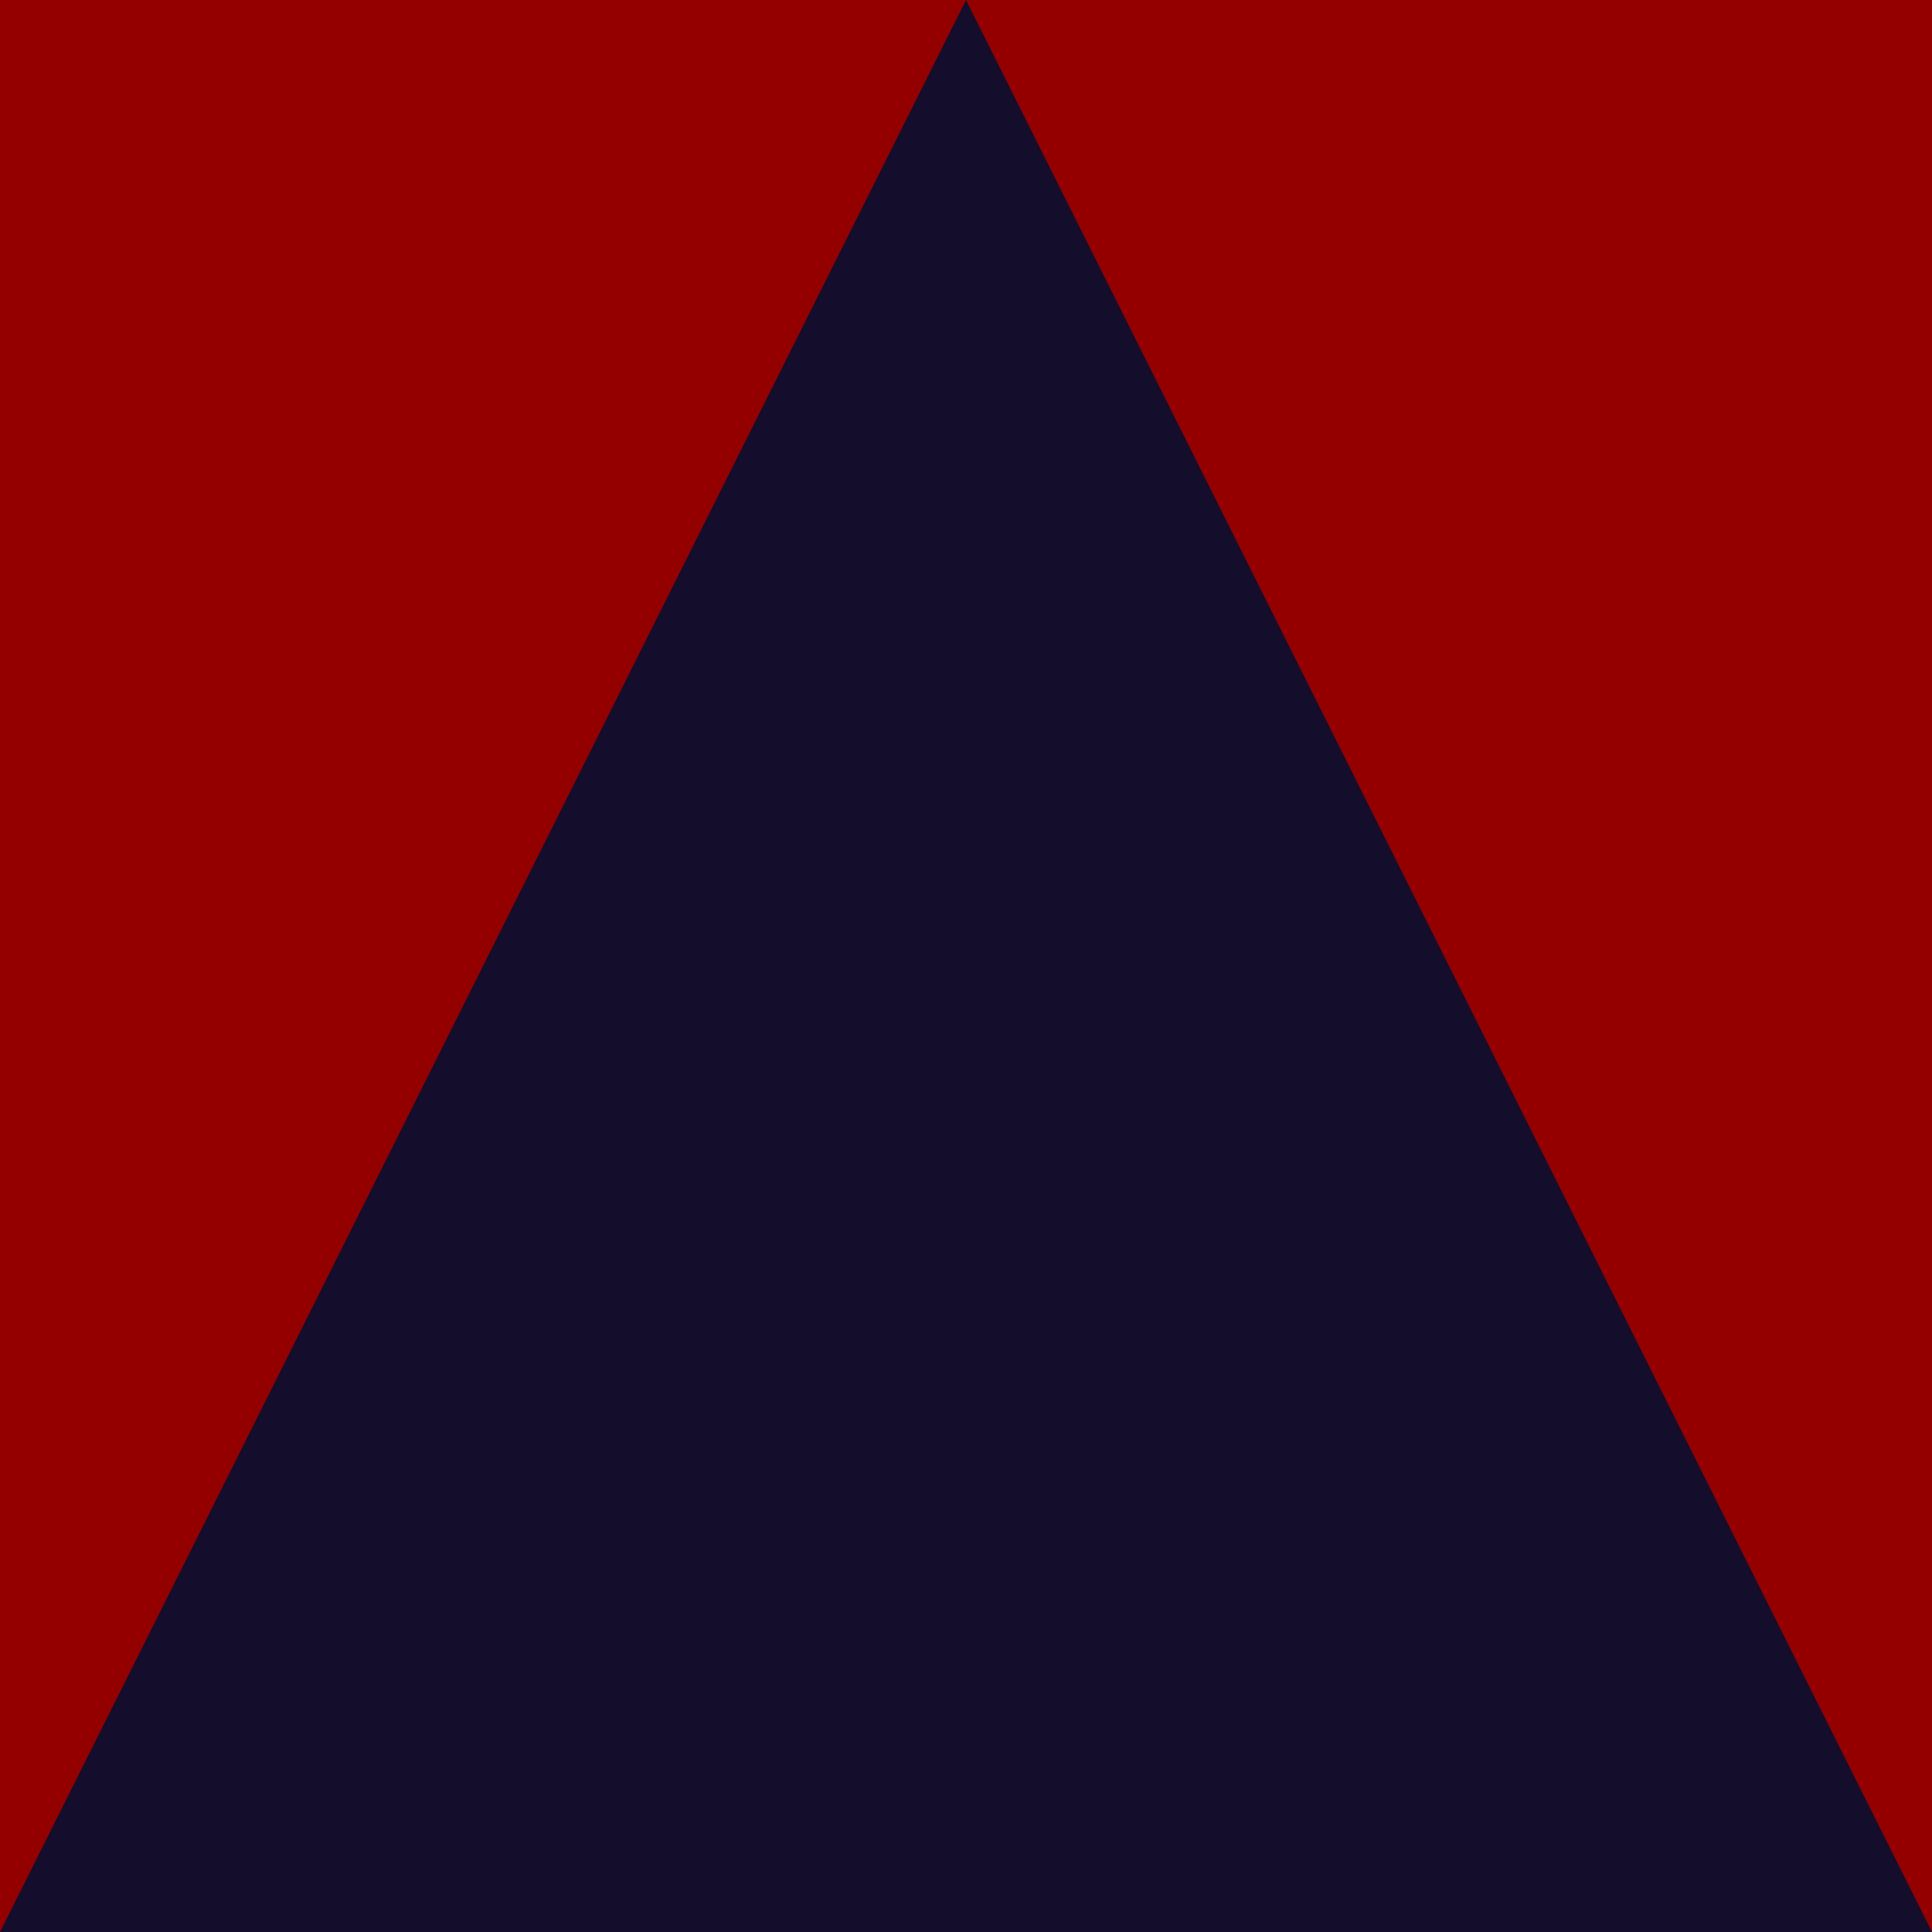
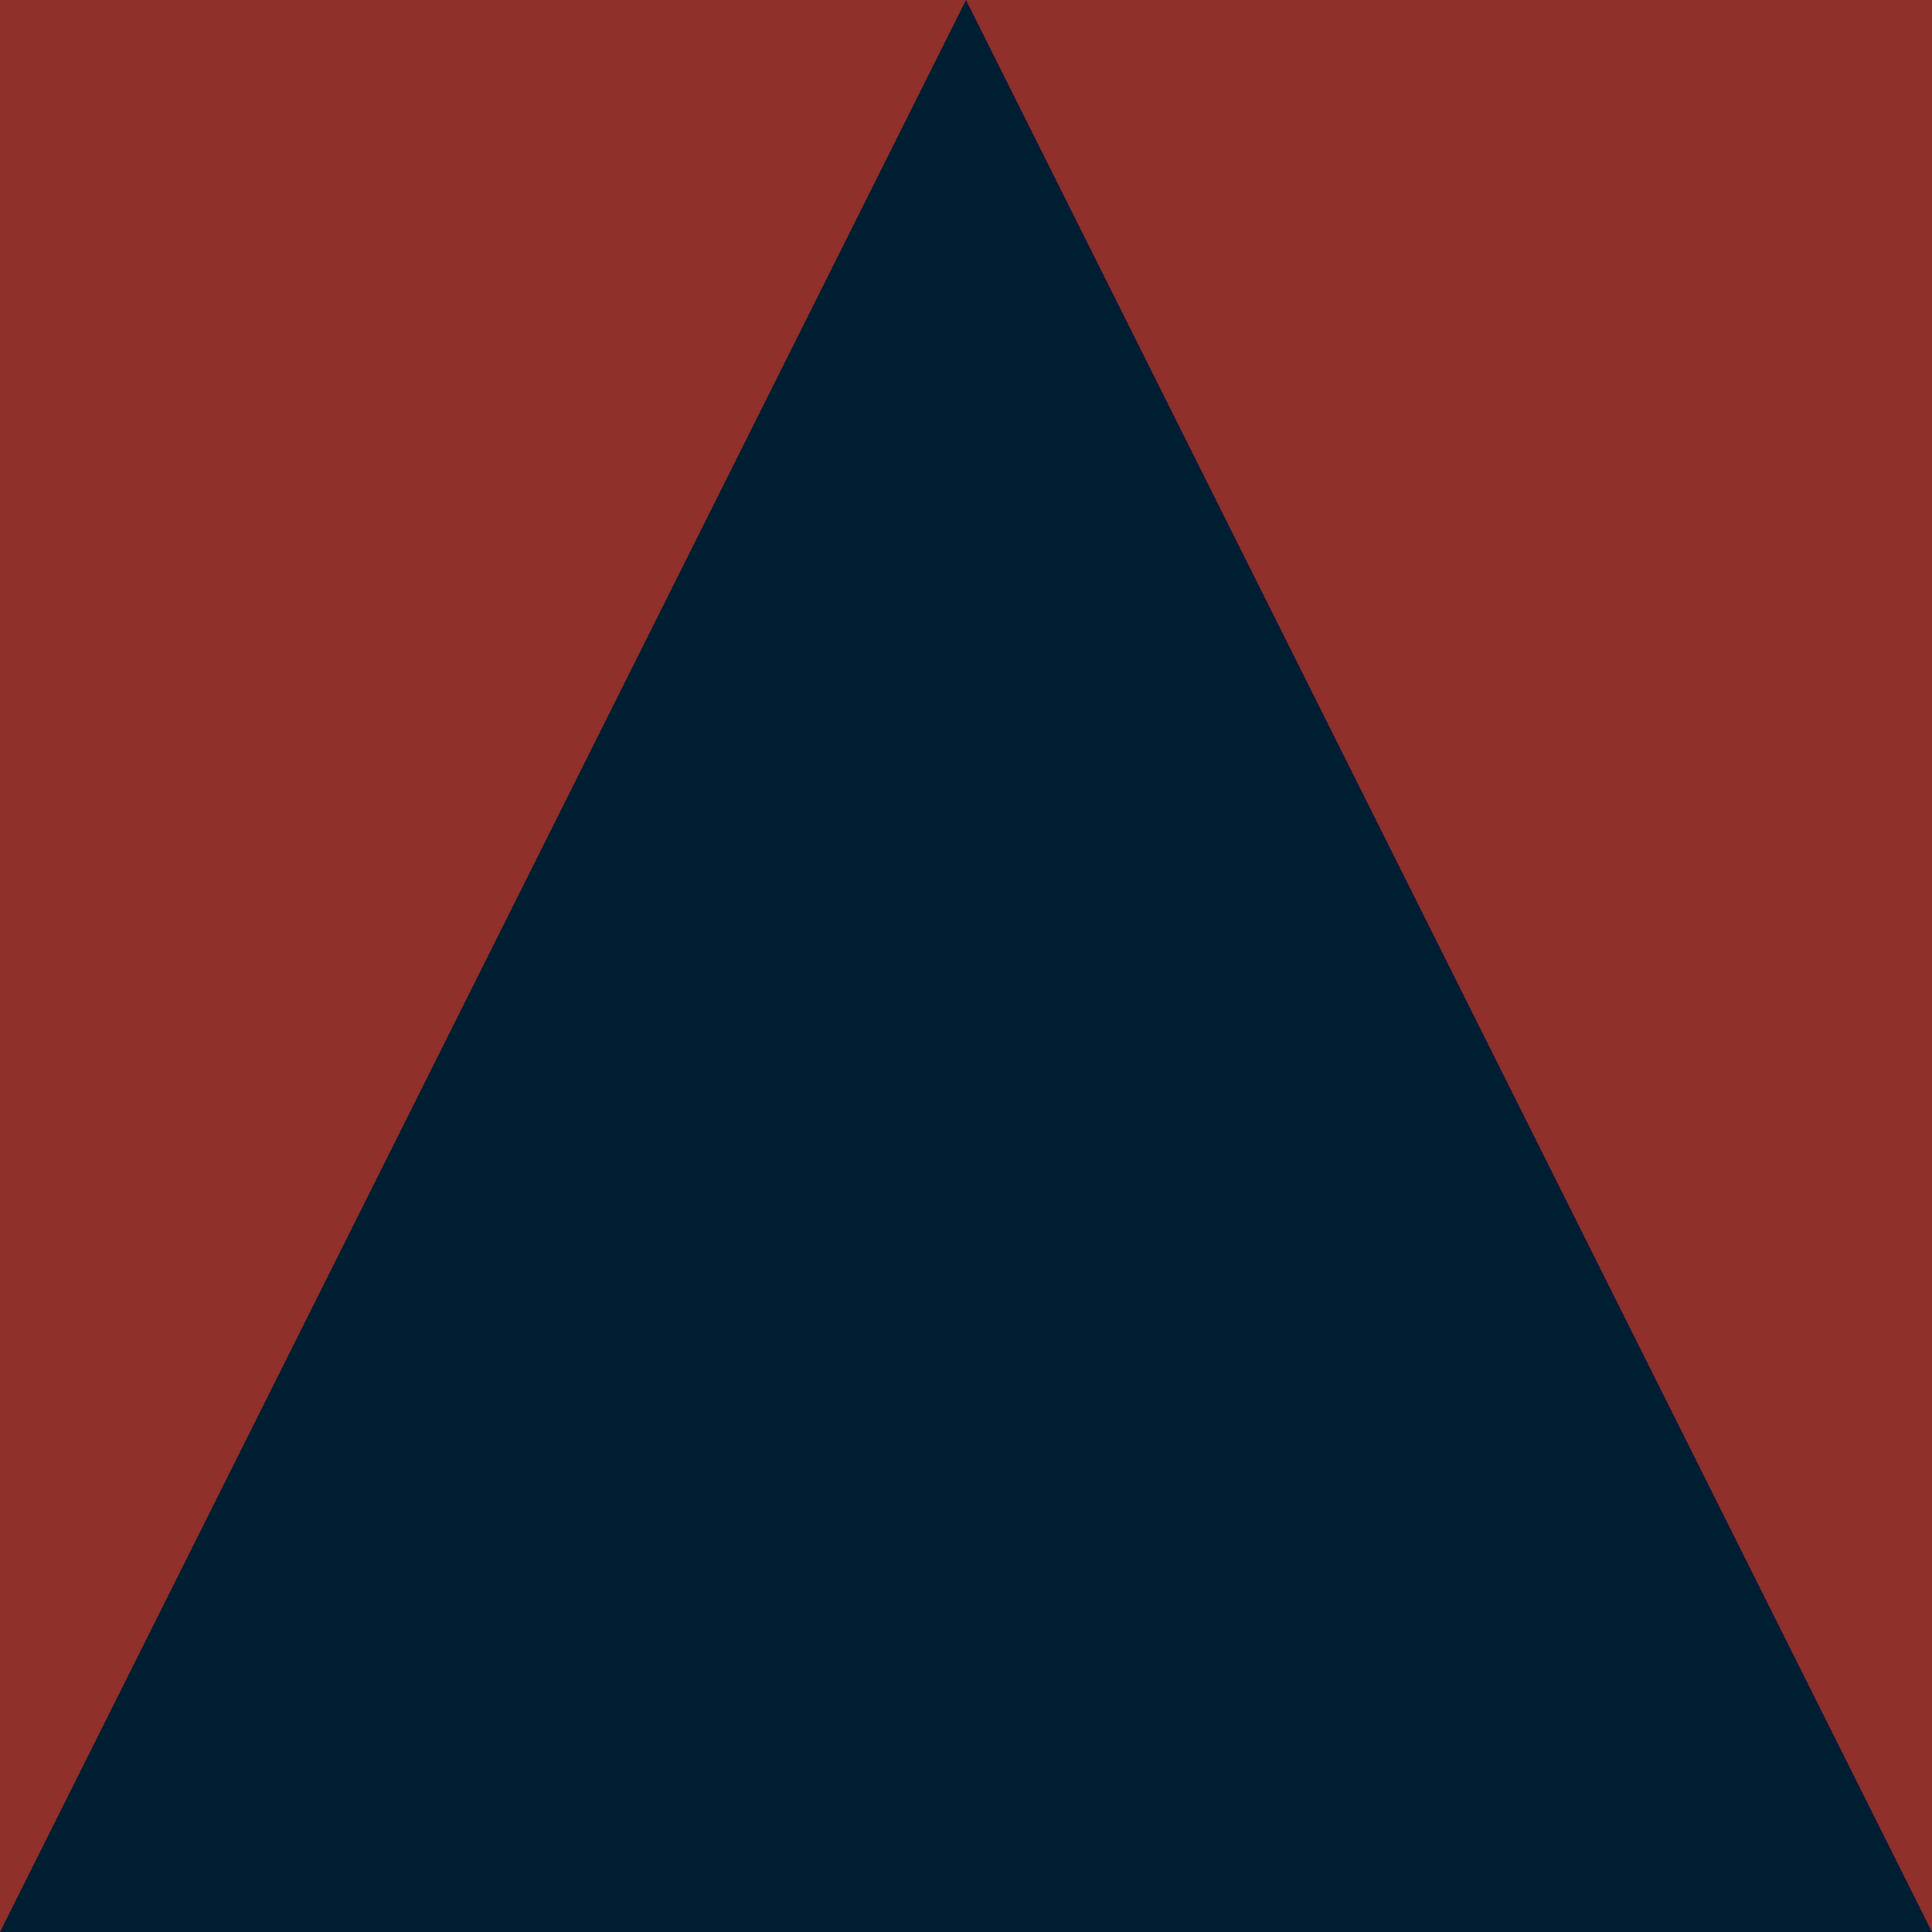
<svg xmlns="http://www.w3.org/2000/svg" viewBox="0 0 1080 1080">
  <defs>
-     <style>.cls-1{fill:#940000;}.cls-2{fill:#140d2b;}</style>
+     <style>.cls-1{fill:#8f302b;}.cls-2{fill:#001e32;}</style>
  </defs>
  <g id="Layer_2" data-name="Layer 2">
    <rect class="cls-1" width="1080" height="1080" />
  </g>
  <g id="Layer_1" data-name="Layer 1">
    <polygon class="cls-2" points="1080 1080 0 1080 540 0 1080 1080" />
  </g>
</svg>
